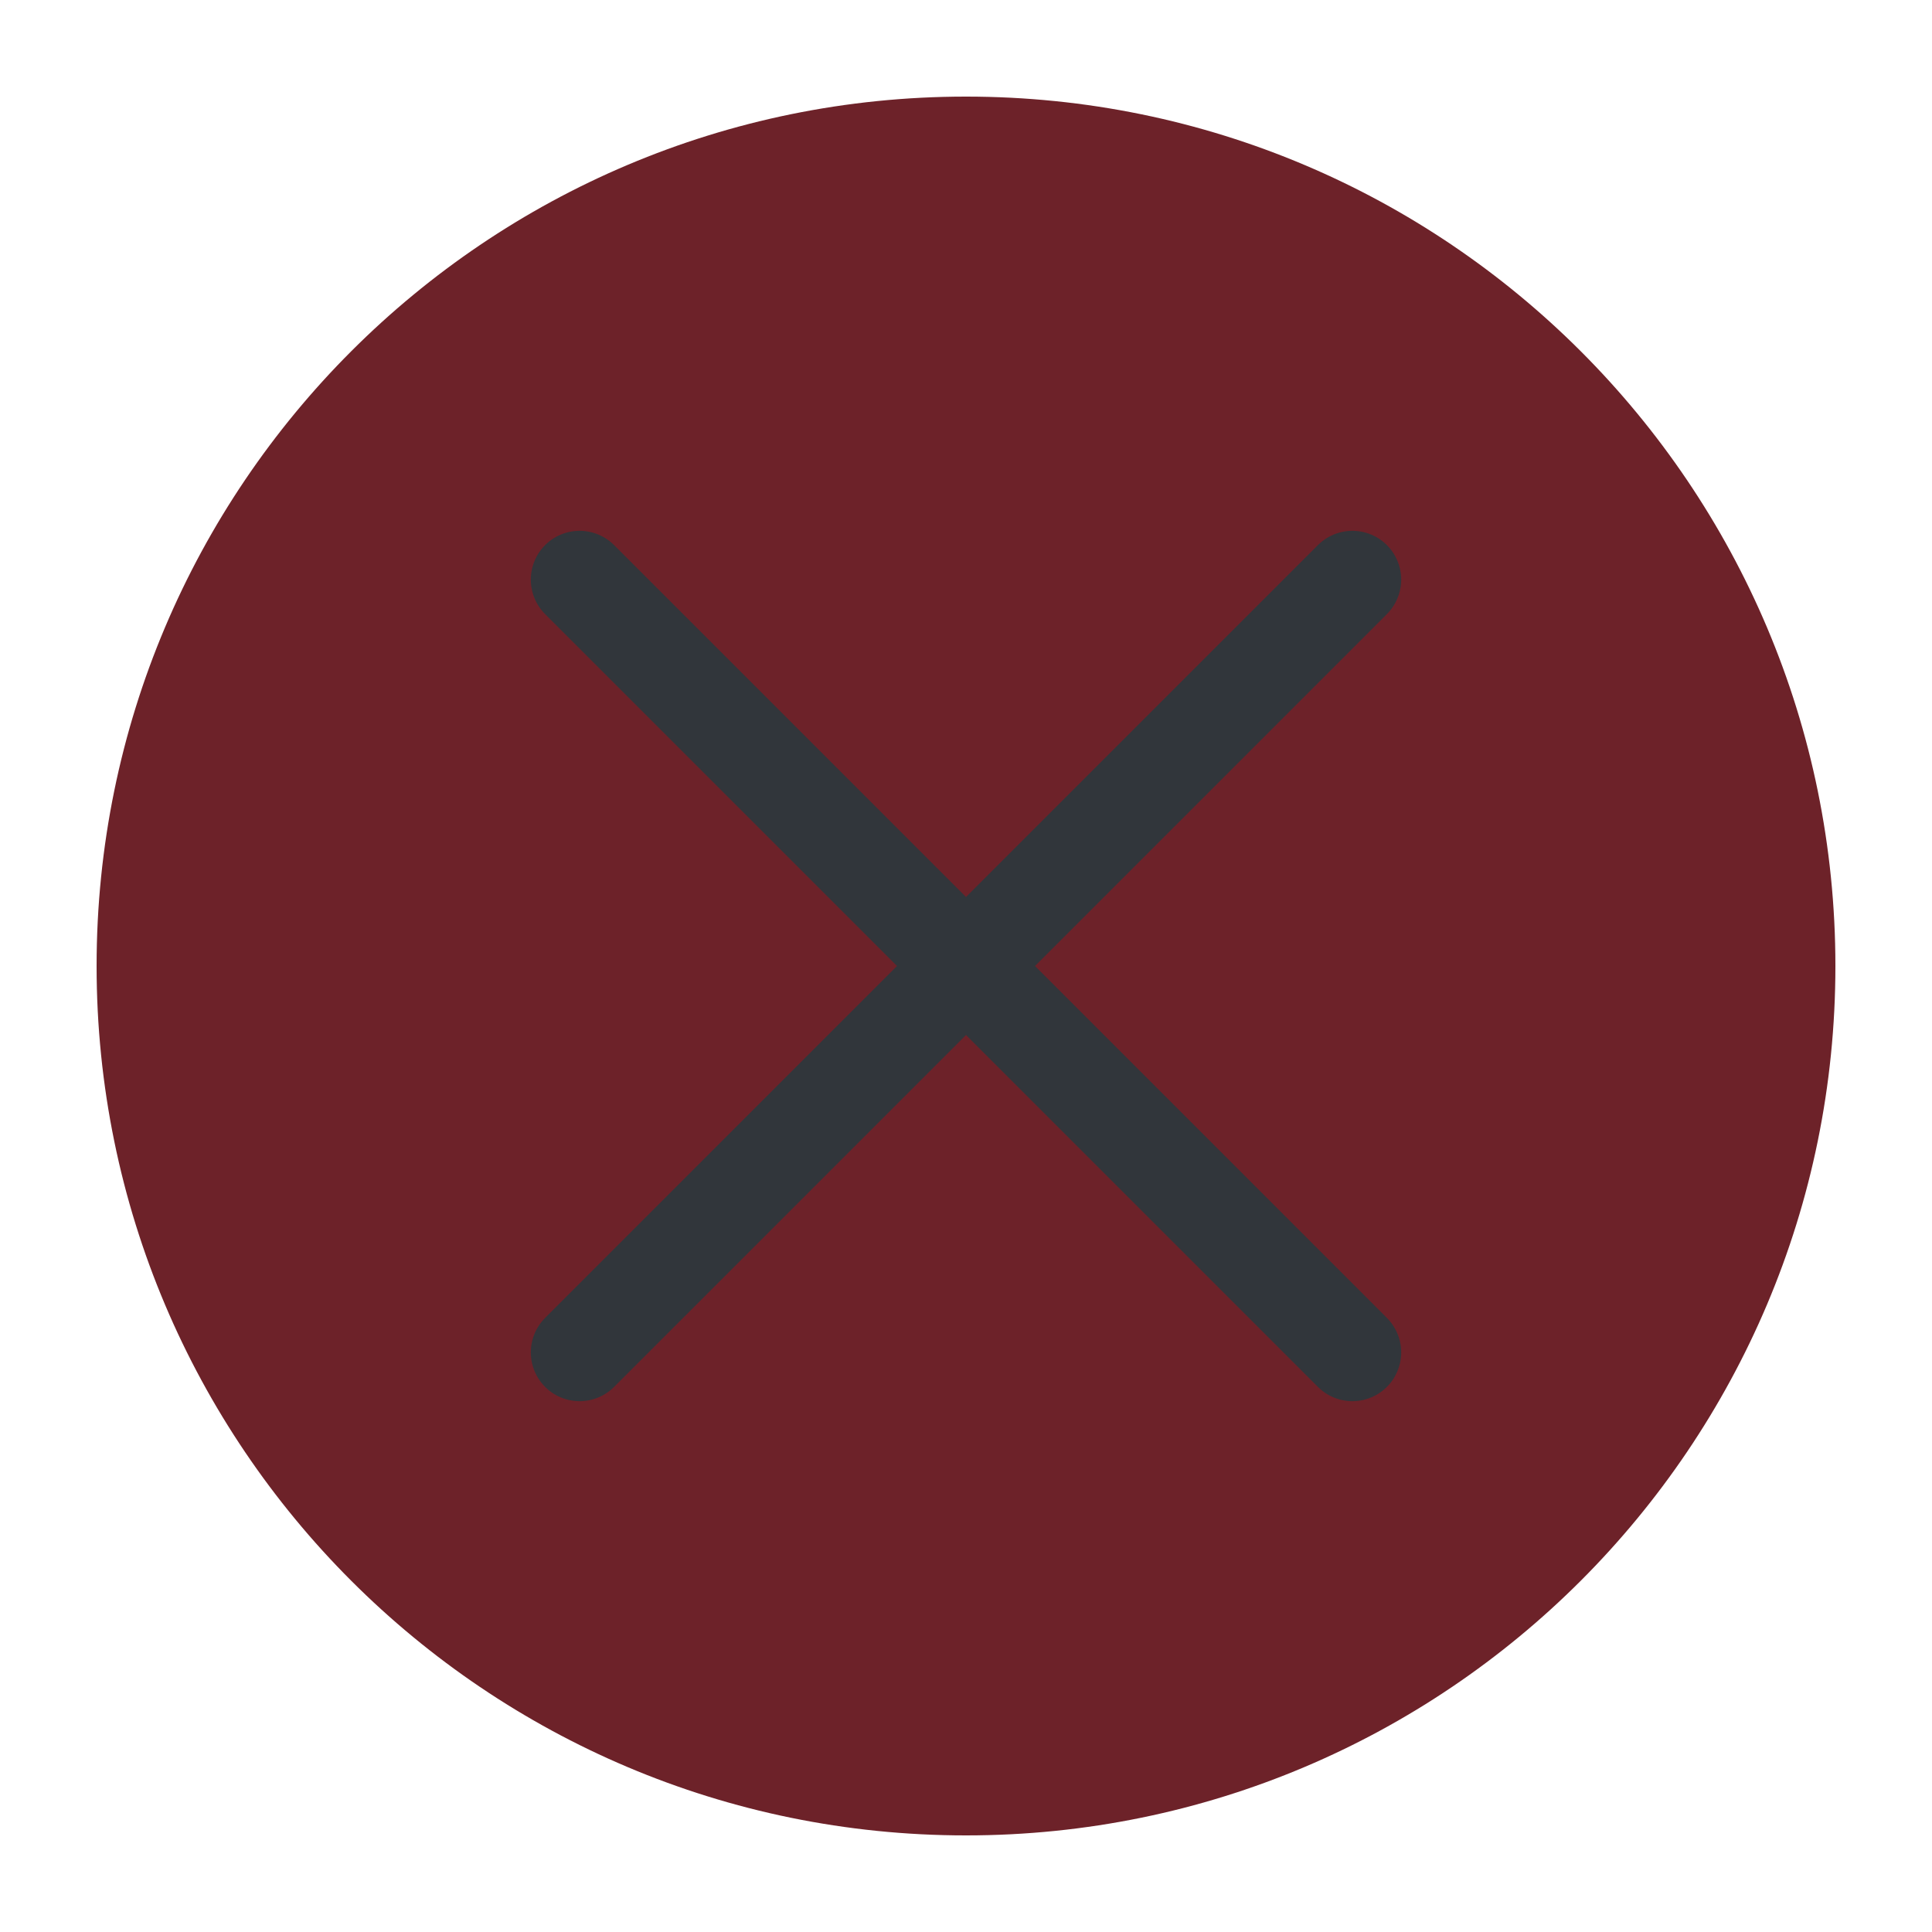
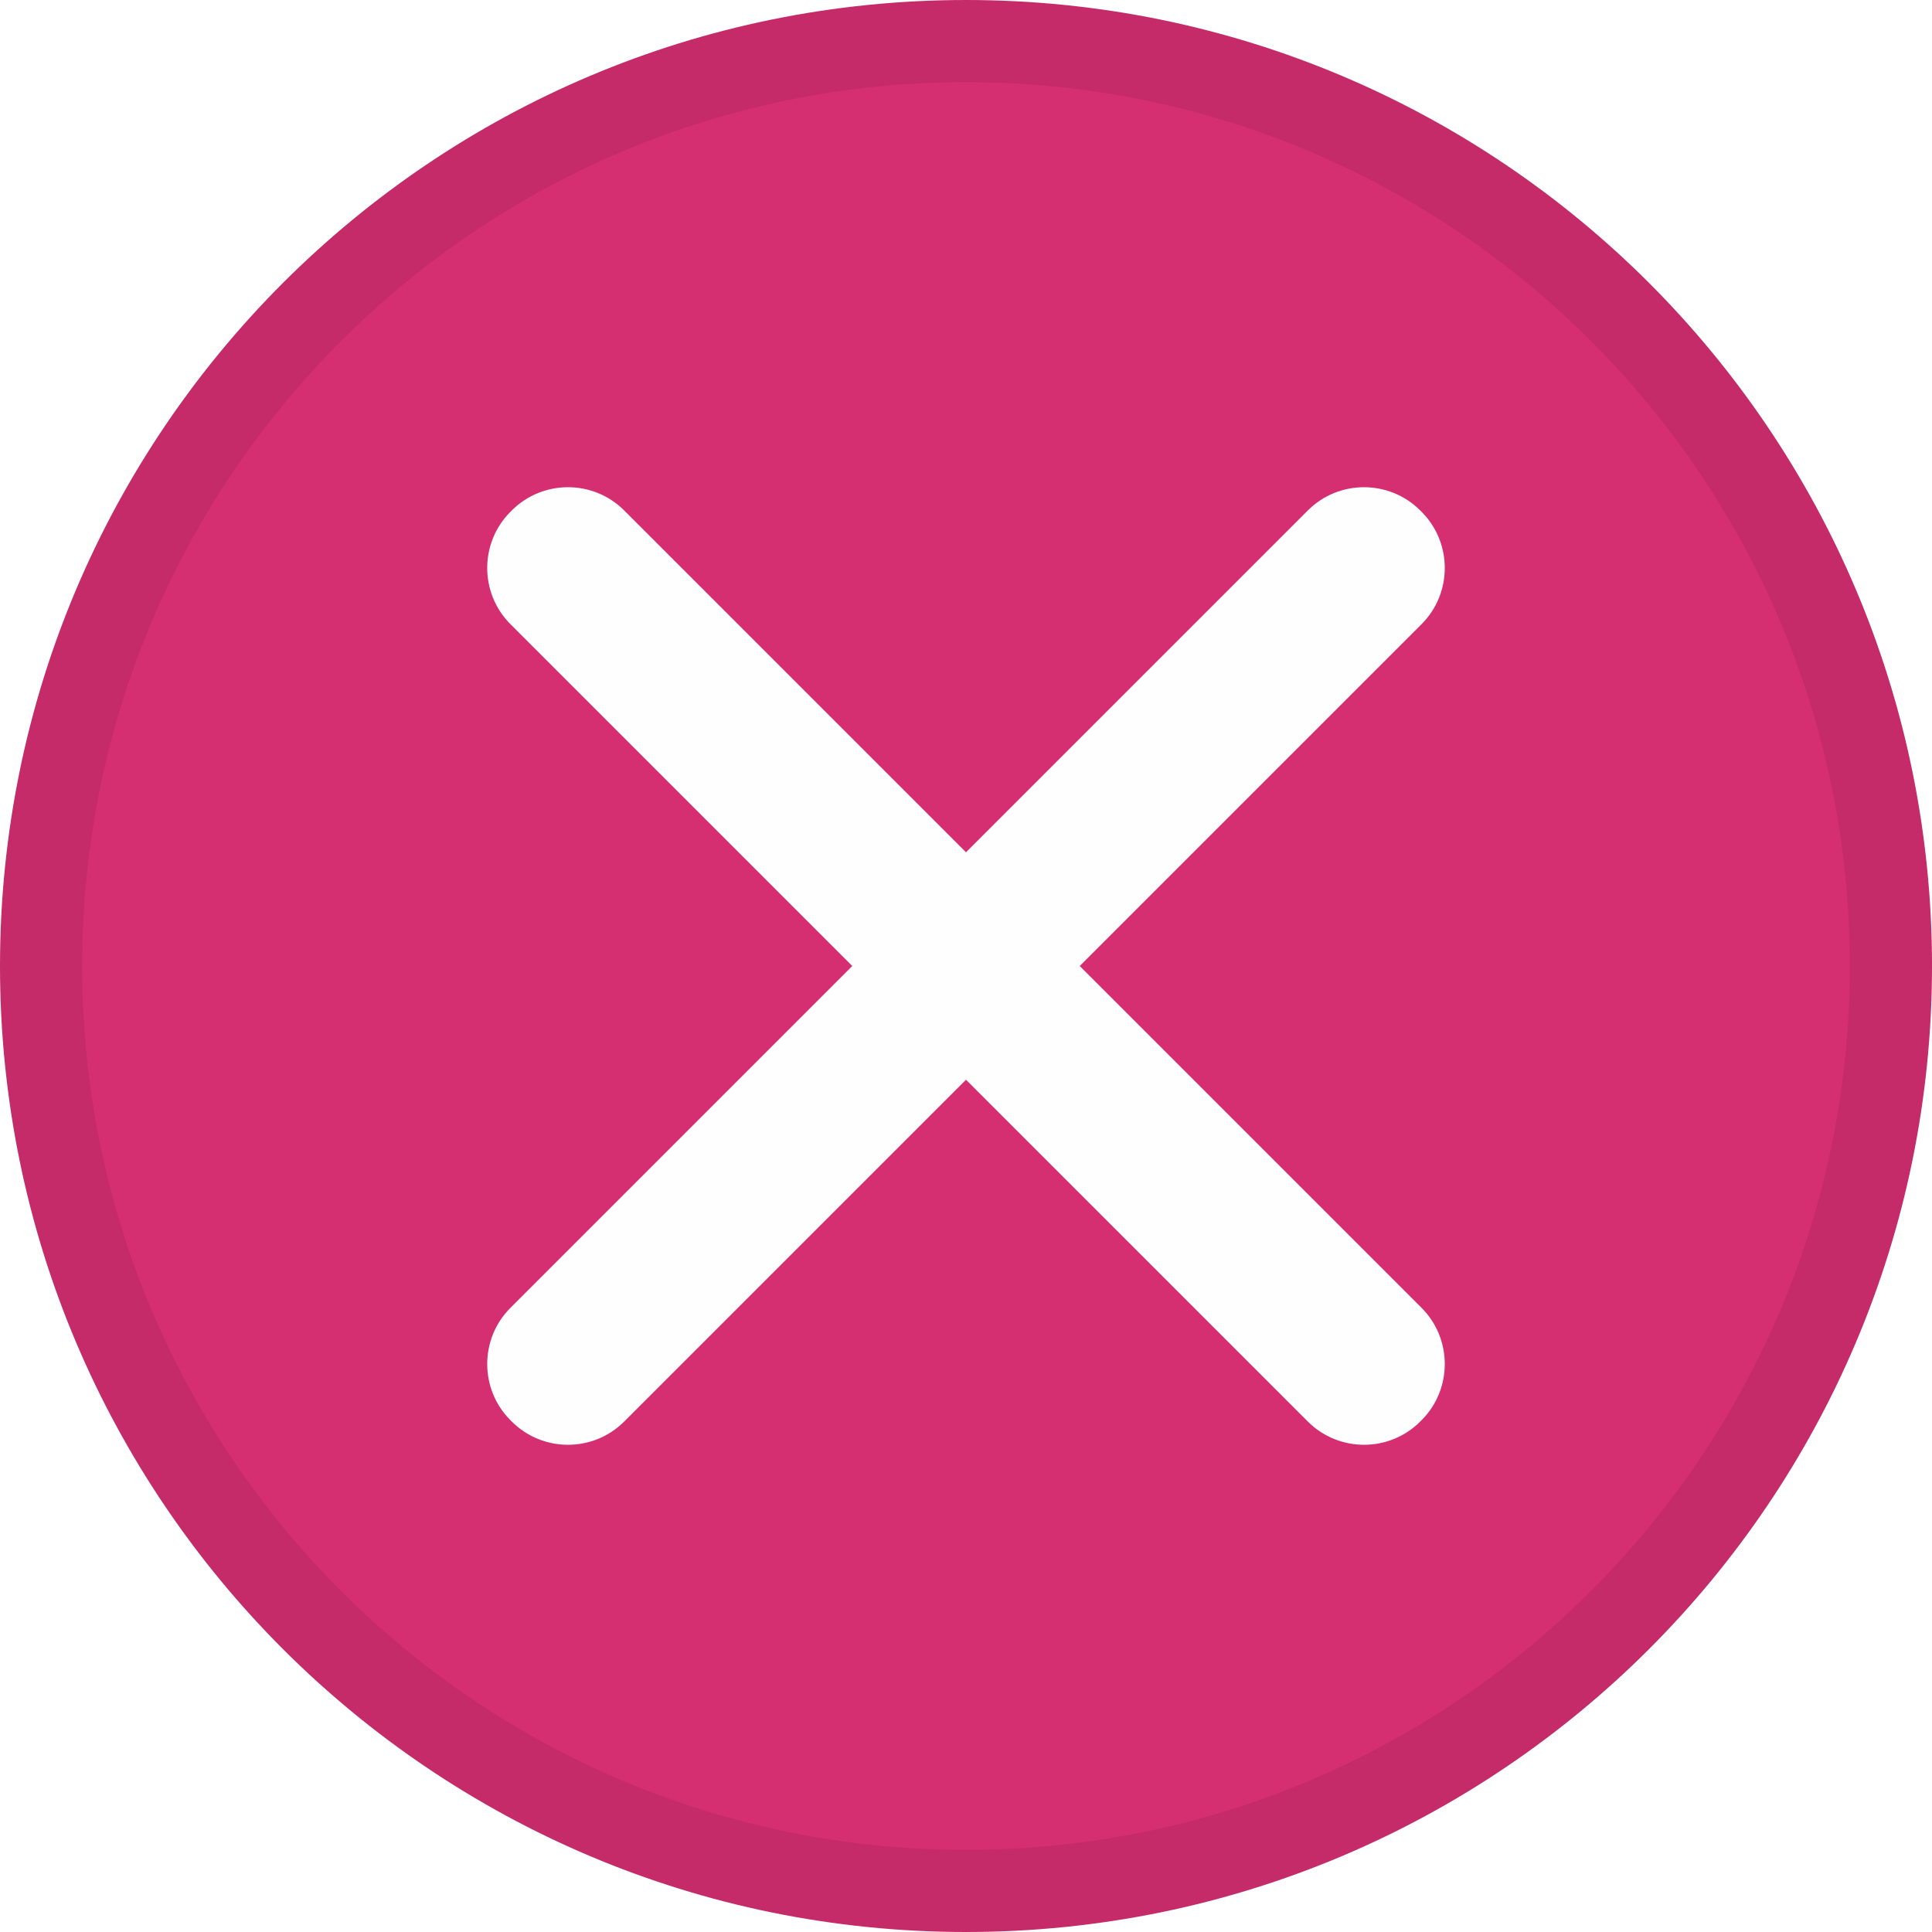
<svg xmlns="http://www.w3.org/2000/svg" viewBox="0 0 50 50" version="1.2" baseProfile="tiny">
  <defs>
</defs>
  <g fill="none" stroke="black" stroke-width="1" fill-rule="evenodd" stroke-linecap="square" stroke-linejoin="bevel">
-     <g fill="#6d2229" fill-opacity="1" stroke="none" transform="matrix(2.5,0,0,2.5,2.5,2.5)" font-family="SF Pro Display" font-size="10" font-weight="400" font-style="normal">
-       <circle cx="9" cy="9" r="9" />
+     <g fill="#c42b68" fill-opacity="1" stroke="none" transform="matrix(0.0548336,0,0,-0.0548338,-0.325575,50.5641)" font-family="SF Pro Display" font-size="10" font-weight="400" font-style="normal">
+       <path vector-effect="none" fill-rule="evenodd" d="M461.867,10.287 C713.663,10.287 917.788,214.413 917.788,466.208 C917.788,718.009 713.663,922.133 461.867,922.133 C210.063,922.133 5.938,718.009 5.938,466.208 C5.938,214.413 210.063,10.287 461.867,10.287 " />
    </g>
-     <g fill="none" stroke="#31363b" stroke-opacity="1" stroke-width="1.01" stroke-linecap="round" stroke-linejoin="miter" stroke-miterlimit="2" transform="matrix(2.5,0,0,2.5,2.5,2.5)" font-family="SF Pro Display" font-size="10" font-weight="400" font-style="normal">
-       <polyline fill="none" vector-effect="none" points="5,5 13,13 " />
-       <polyline fill="none" vector-effect="none" points="13,5 5,13 " />
+     <g fill="#d52f71" fill-opacity="1" stroke="none" transform="matrix(0.0548336,0,0,-0.0548338,-0.325575,50.5641)" font-family="SF Pro Display" font-size="10" font-weight="400" font-style="normal">
+       <path vector-effect="none" fill-rule="evenodd" d="M461.867,49.062 C692.245,49.062 879.008,235.829 879.008,466.208 C879.008,696.596 692.245,883.358 461.867,883.358 C231.479,883.358 44.717,696.596 44.717,466.208 C44.717,235.829 231.479,49.062 461.867,49.062 " />
+     </g>
+     <g fill="#fefefe" fill-opacity="1" stroke="none" transform="matrix(0.0548336,0,0,-0.0548338,-0.325575,50.5641)" font-family="SF Pro Display" font-size="10" font-weight="400" font-style="normal">
+       <path vector-effect="none" fill-rule="evenodd" d="M246.821,304.842 L623.233,681.25 C637.801,695.821 661.633,695.821 676.208,681.25 L676.905,680.55 C691.475,665.983 691.475,642.146 676.909,627.579 L300.496,251.171 C285.925,236.601 262.092,236.601 247.525,251.171 L246.821,251.867 C232.254,266.437 232.254,290.271 246.821,304.842 " />
+     </g>
+     <g fill="#fefefe" fill-opacity="1" stroke="none" transform="matrix(0.0548336,0,0,-0.0548338,-0.325575,50.5641)" font-family="SF Pro Display" font-size="10" font-weight="400" font-style="normal">
+       <path vector-effect="none" fill-rule="evenodd" d="M300.496,681.25 L676.905,304.842 C691.471,290.275 691.471,266.437 676.905,251.867 L676.204,251.171 C661.633,236.601 637.801,236.601 623.233,251.171 L246.821,627.579 C232.25,642.146 232.25,665.983 246.821,680.55 L247.521,681.25 C262.092,695.821 285.925,695.821 300.496,681.25 " />
    </g>
    <g fill="none" stroke="#000000" stroke-opacity="1" stroke-width="1" stroke-linecap="square" stroke-linejoin="bevel" transform="matrix(1,0,0,1,0,0)" font-family="SF Pro Display" font-size="10" font-weight="400" font-style="normal">
</g>
  </g>
</svg>
